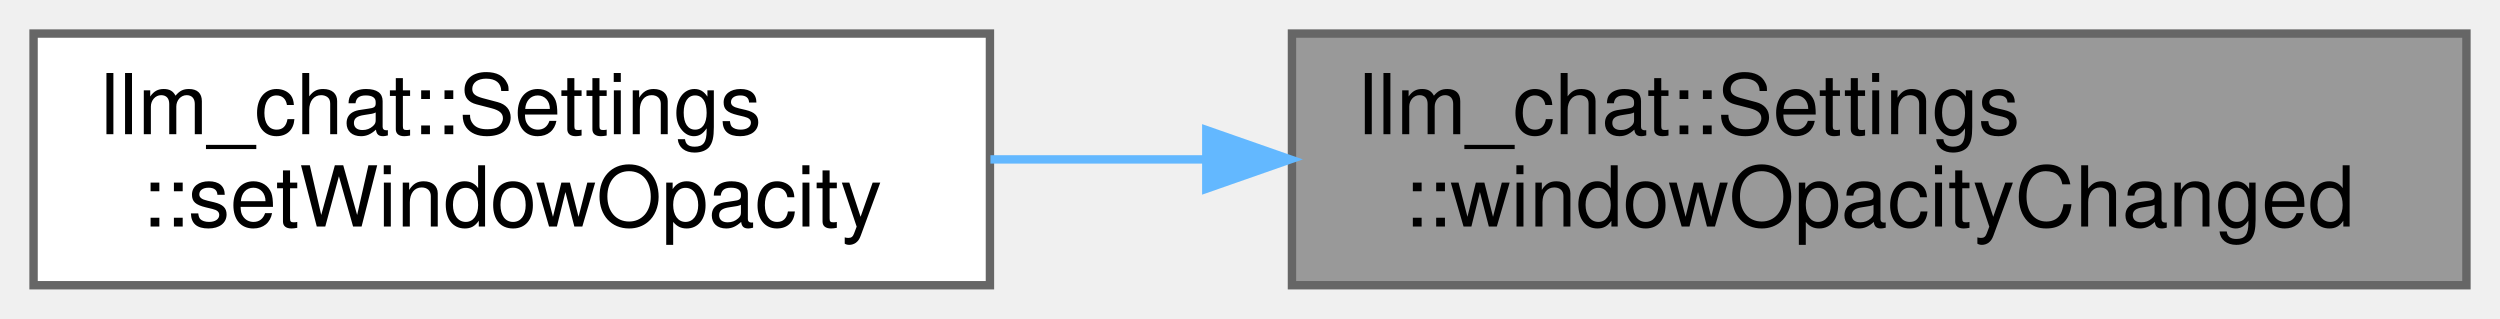
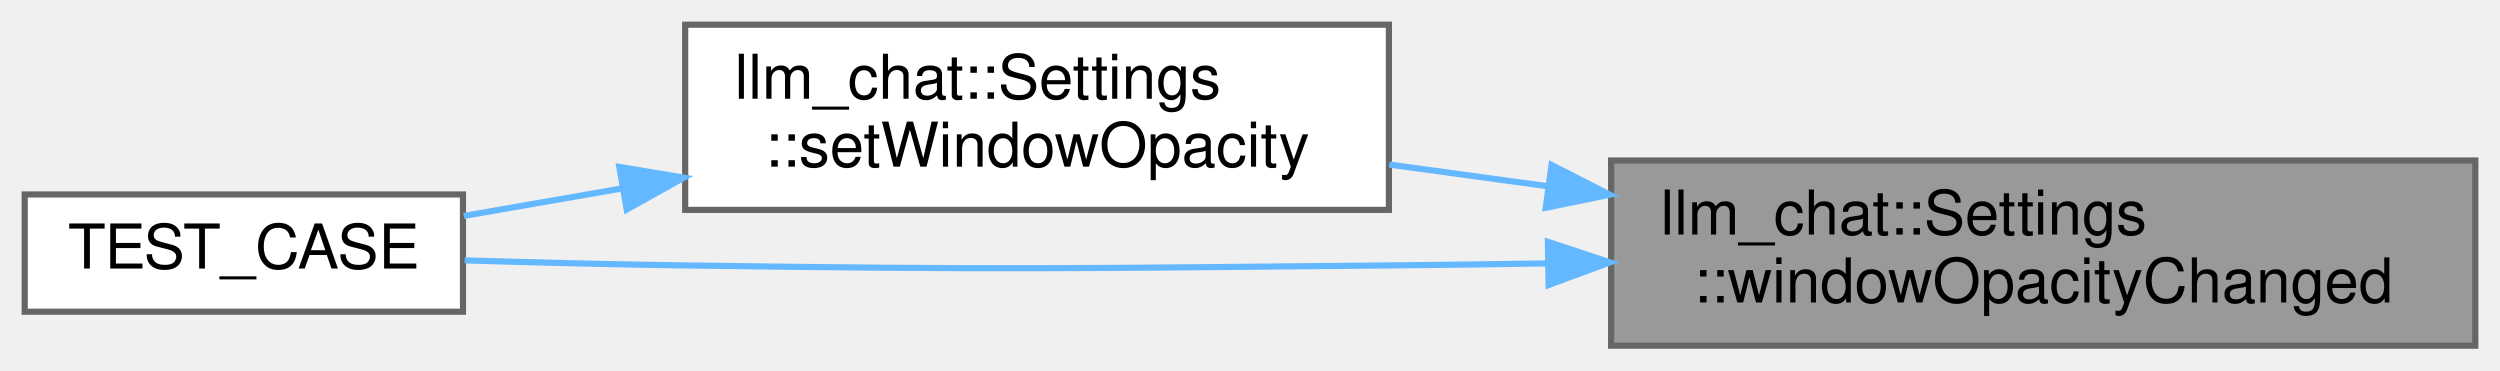
- <svg xmlns="http://www.w3.org/2000/svg" xmlns:xlink="http://www.w3.org/1999/xlink" width="298pt" height="38pt" viewBox="0.00 0.00 298.00 38.00">
-   <g id="graph0" class="graph" transform="scale(1 1) rotate(0) translate(4 34)">
+ <svg xmlns="http://www.w3.org/2000/svg" xmlns:xlink="http://www.w3.org/1999/xlink" width="405pt" height="60pt" viewBox="0.00 0.00 405.00 60.00">
+   <g id="graph0" class="graph" transform="scale(1 1) rotate(0) translate(4 56)">
    <g id="Node000001" class="node">
      <g id="a_Node000001">
        <a xlink:title="Emitted when the window opacity is changed.">
-           <polygon fill="#999999" stroke="#666666" points="290,-30 150,-30 150,0 290,0 290,-30" />
-           <text text-anchor="start" x="158" y="-18" font-family="Helvetica,sans-Serif" font-size="10.00">llm_chat::Settings</text>
-           <text text-anchor="middle" x="220" y="-7" font-family="Helvetica,sans-Serif" font-size="10.00">::windowOpacityChanged</text>
+           <polygon fill="#999999" stroke="#666666" points="397,-30 257,-30 257,0 397,0 397,-30" />
+           <text text-anchor="start" x="265" y="-18" font-family="Helvetica,sans-Serif" font-size="10.00">llm_chat::Settings</text>
+           <text text-anchor="middle" x="327" y="-7" font-family="Helvetica,sans-Serif" font-size="10.00">::windowOpacityChanged</text>
        </a>
      </g>
    </g>
    <g id="Node000002" class="node">
      <g id="a_Node000002">
        <a xlink:href="classllm__chat_1_1Settings.html#a34aaf6dc7fe9c205de69dc71ab76c045" target="_top" xlink:title="Sets the current window opacity for the application.">
-           <polygon fill="white" stroke="#666666" points="114,-30 0,-30 0,0 114,0 114,-30" />
-           <text text-anchor="start" x="8" y="-18" font-family="Helvetica,sans-Serif" font-size="10.00">llm_chat::Settings</text>
-           <text text-anchor="middle" x="57" y="-7" font-family="Helvetica,sans-Serif" font-size="10.00">::setWindowOpacity</text>
+           <polygon fill="white" stroke="#666666" points="221,-52 107,-52 107,-22 221,-22 221,-52" />
+           <text text-anchor="start" x="115" y="-40" font-family="Helvetica,sans-Serif" font-size="10.00">llm_chat::Settings</text>
+           <text text-anchor="middle" x="164" y="-29" font-family="Helvetica,sans-Serif" font-size="10.00">::setWindowOpacity</text>
        </a>
      </g>
    </g>
    <g id="edge1_Node000001_Node000002" class="edge">
      <g id="a_edge1_Node000001_Node000002">
        <a xlink:title=" ">
-           <path fill="none" stroke="#63b8ff" d="M139.66,-15C131.01,-15 122.34,-15 114.06,-15" />
-           <polygon fill="#63b8ff" stroke="#63b8ff" points="139.79,-18.5 149.79,-15 139.79,-11.5 139.79,-18.5" />
+           <path fill="none" stroke="#63b8ff" d="M246.66,-25.84C238.01,-27.02 229.34,-28.21 221.06,-29.34" />
+           <polygon fill="#63b8ff" stroke="#63b8ff" points="247.35,-29.28 256.79,-24.46 246.41,-22.34 247.35,-29.28" />
+         </a>
+       </g>
+     </g>
+     <g id="Node000003" class="node">
+       <g id="a_Node000003">
+         <a xlink:href="tst__settings_8cpp.html#afa4944155863b5df223df38ab12eaadf" target="_top" xlink:title=" ">
+           <polygon fill="white" stroke="#666666" points="71,-24.5 0,-24.5 0,-5.5 71,-5.5 71,-24.5" />
+           <text text-anchor="middle" x="35.5" y="-12.5" font-family="Helvetica,sans-Serif" font-size="10.00">TEST_CASE</text>
+         </a>
+       </g>
+     </g>
+     <g id="edge3_Node000001_Node000003" class="edge">
+       <g id="a_edge3_Node000001_Node000003">
+         <a xlink:title=" ">
+           <path fill="none" stroke="#63b8ff" d="M246.68,-13.33C238.01,-13.19 229.32,-13.08 221,-13 170.34,-12.52 157.66,-12.28 107,-13 95.37,-13.16 82.66,-13.48 71.28,-13.82" />
+           <polygon fill="#63b8ff" stroke="#63b8ff" points="246.76,-16.83 256.81,-13.5 246.87,-9.83 246.76,-16.83" />
+         </a>
+       </g>
+     </g>
+     <g id="edge2_Node000002_Node000003" class="edge">
+       <g id="a_edge2_Node000002_Node000003">
+         <a xlink:title=" ">
+           <path fill="none" stroke="#63b8ff" d="M96.78,-25.48C87.92,-23.94 79.13,-22.41 71.12,-21.02" />
+           <polygon fill="#63b8ff" stroke="#63b8ff" points="96.33,-28.96 106.78,-27.22 97.53,-22.06 96.33,-28.96" />
        </a>
      </g>
    </g>
  </g>
</svg>
